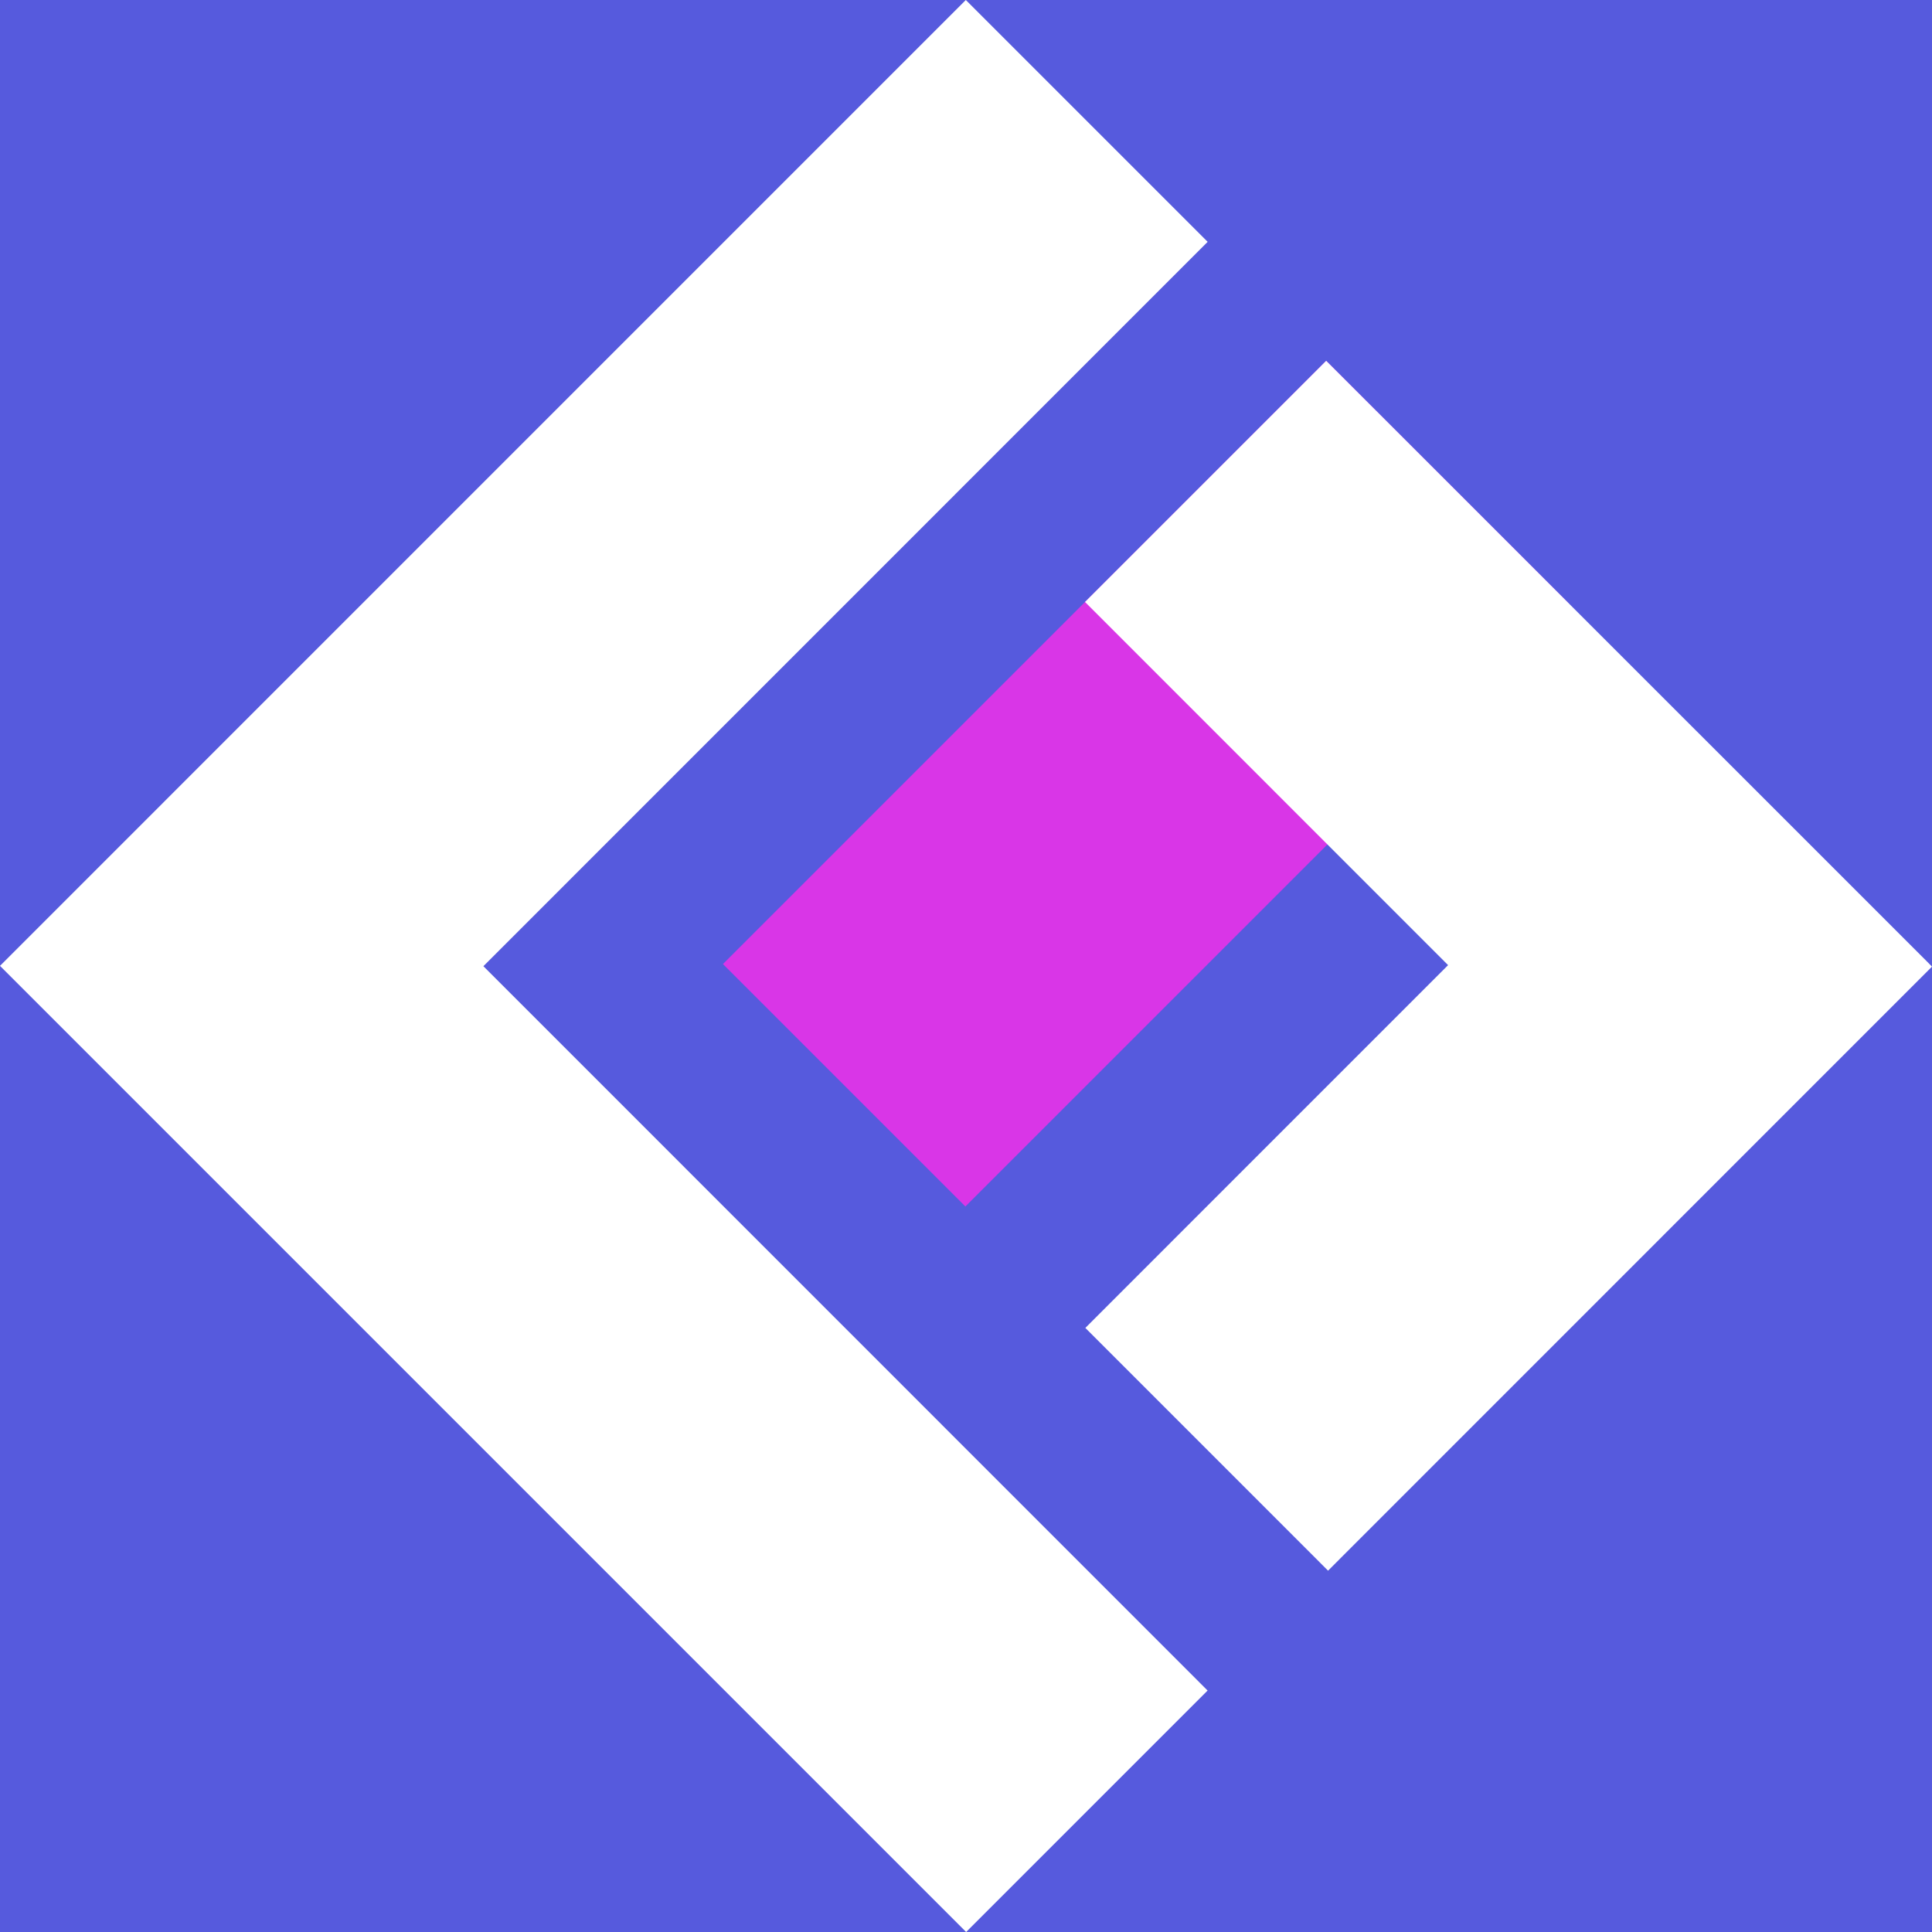
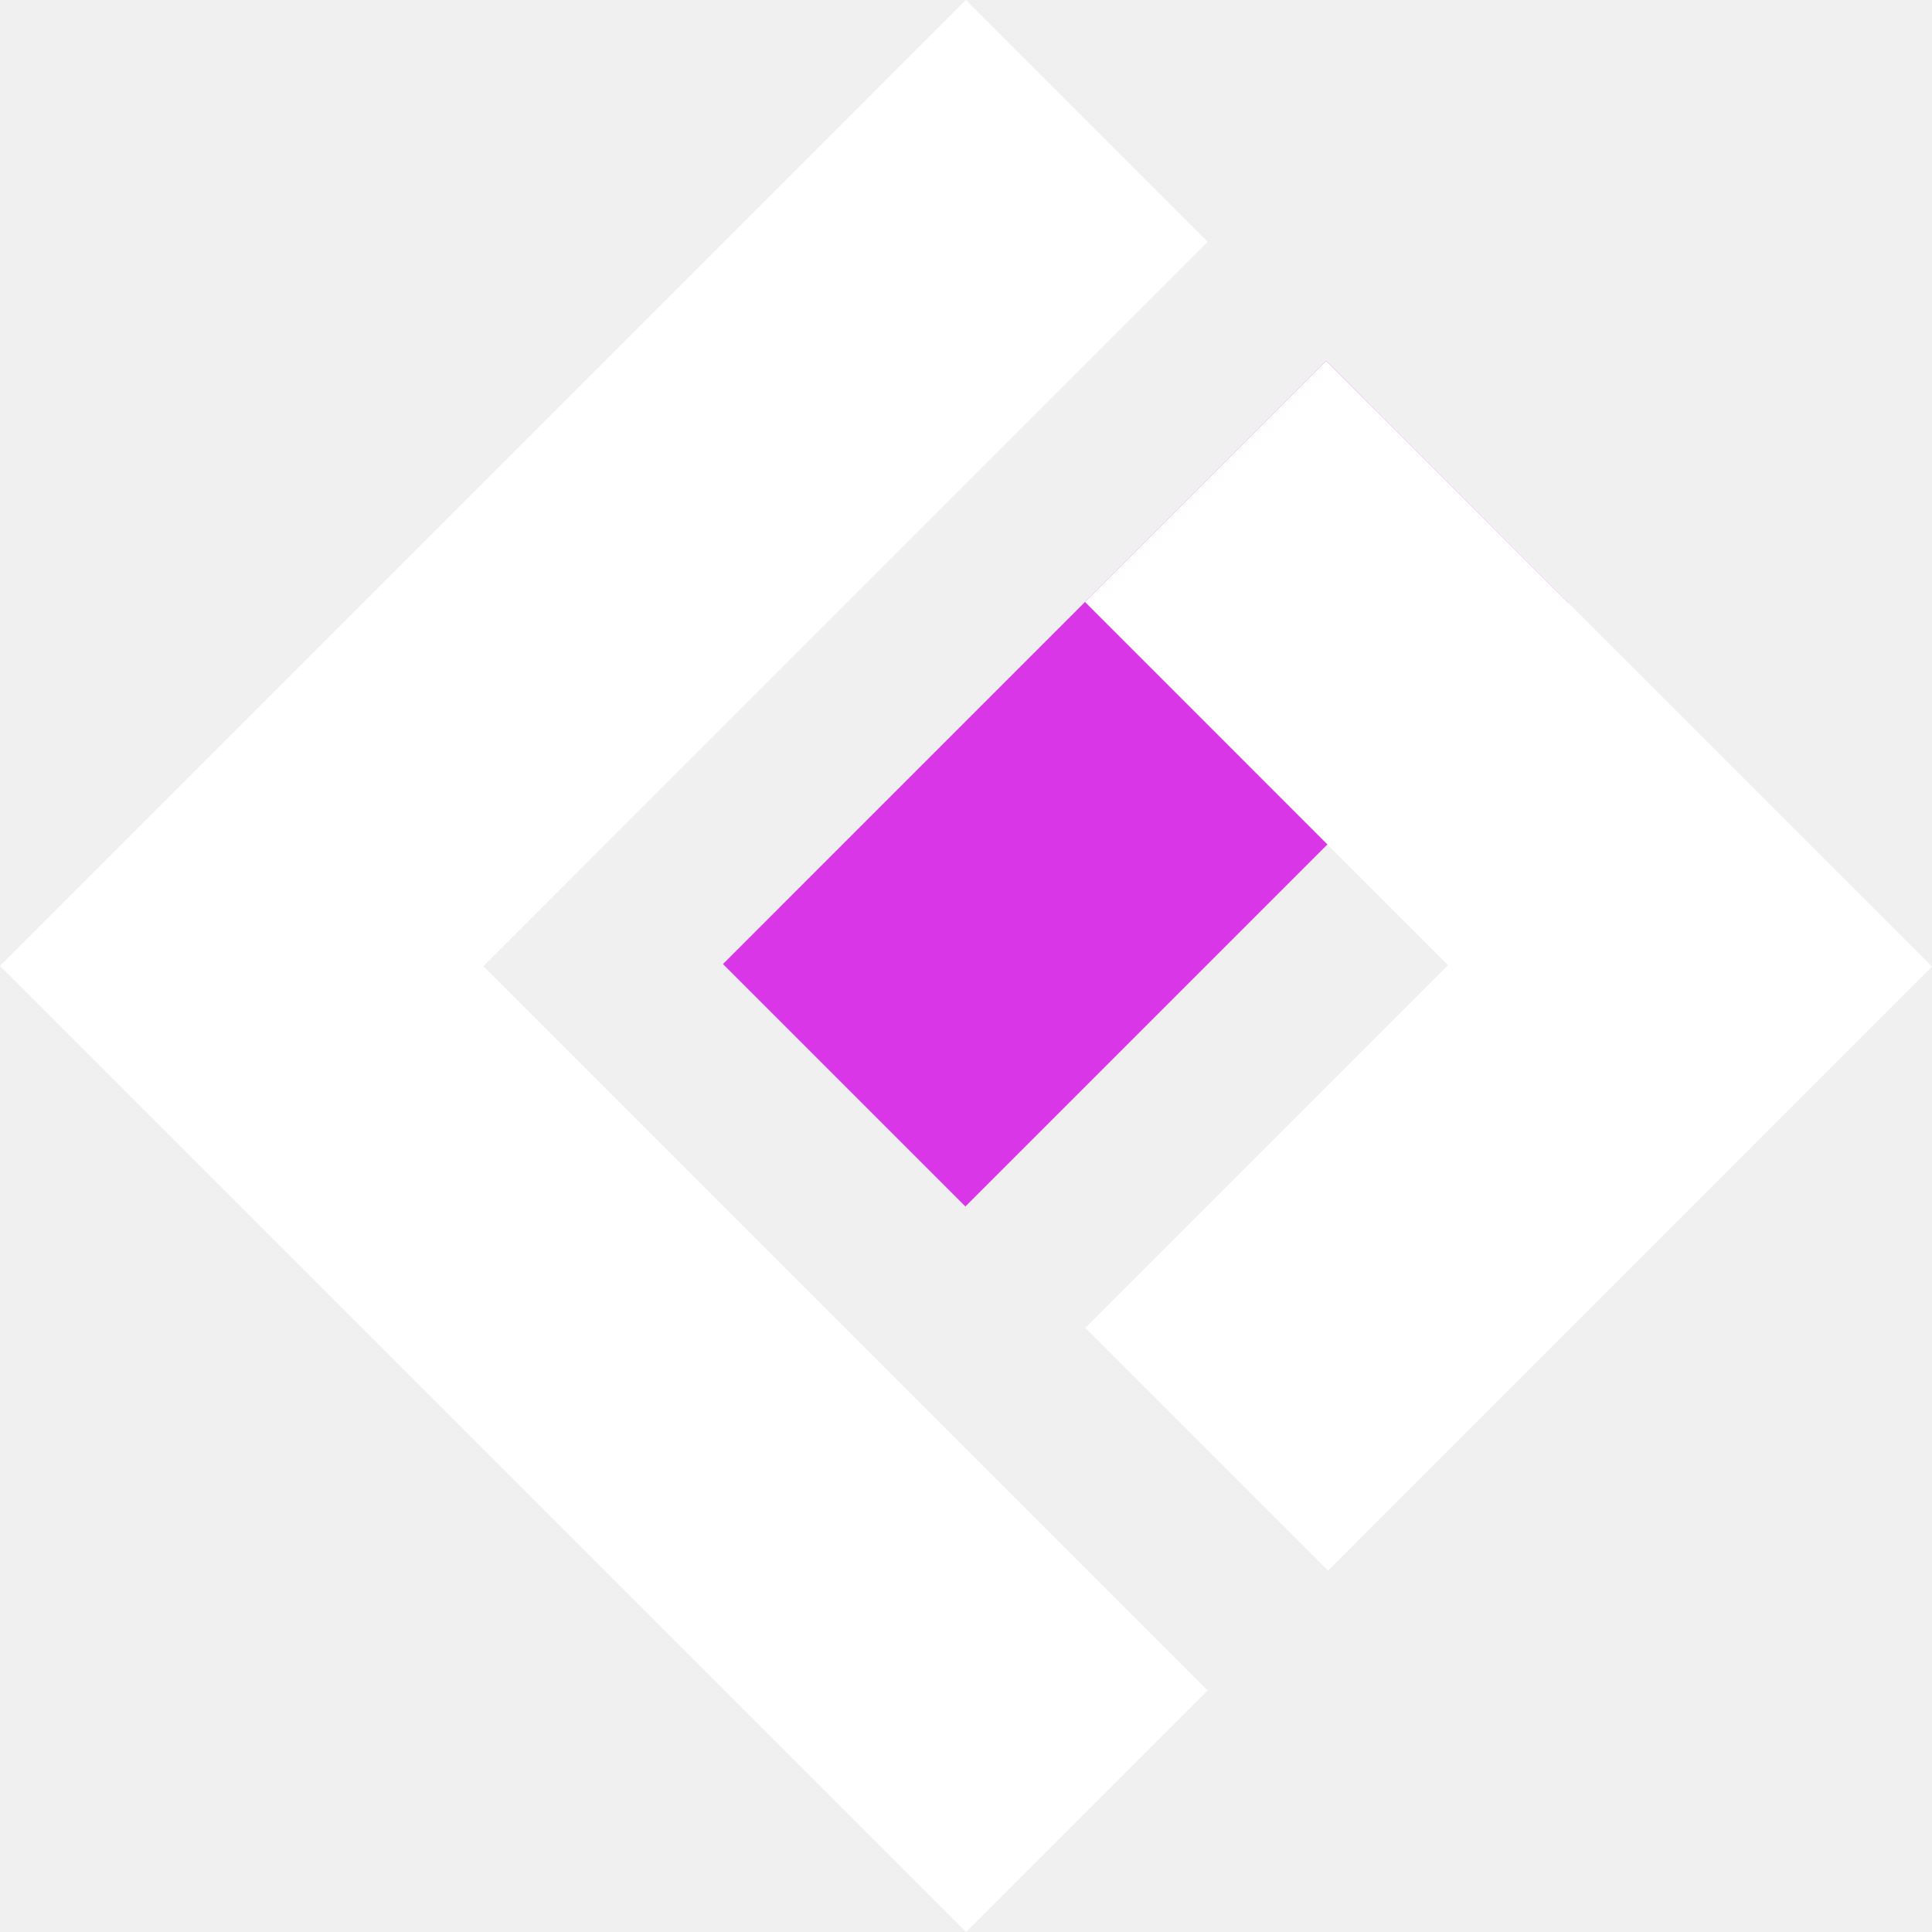
<svg xmlns="http://www.w3.org/2000/svg" width="40" height="40" viewBox="0 0 40 40" fill="none">
-   <rect width="40" height="40" fill="#ECECEC" />
-   <g id="UI Design">
-     <path d="M-739 -370C-739 -371.105 -738.105 -372 -737 -372H8598C8599.1 -372 8600 -371.105 8600 -370V5928C8600 5929.1 8599.1 5930 8598 5930H-737C-738.105 5930 -739 5929.1 -739 5928V-370Z" fill="#F5F5F5" />
-     <path d="M-737 -371H8598V-373H-737V-371ZM8599 -370V5928H8601V-370H8599ZM8598 5929H-737V5931H8598V5929ZM-738 5928V-370H-740V5928H-738ZM-737 5929C-737.552 5929 -738 5928.55 -738 5928H-740C-740 5929.66 -738.657 5931 -737 5931V5929ZM8599 5928C8599 5928.55 8598.55 5929 8598 5929V5931C8599.66 5931 8601 5929.66 8601 5928H8599ZM8598 -371C8598.55 -371 8599 -370.552 8599 -370H8601C8601 -371.657 8599.66 -373 8598 -373V-371ZM-737 -373C-738.657 -373 -740 -371.657 -740 -370H-738C-738 -370.552 -737.552 -371 -737 -371V-373Z" fill="black" fill-opacity="0.1" />
-     <g id="Home Desktop" clip-path="url(#clip0_305_34)">
-       <rect width="1920" height="4592" transform="translate(-400 -88)" fill="white" />
-       <g id="Frame 2085664391">
-         <g id="Hero">
-           <g id="Header">
-             <g id="Component 1" filter="url(#filter0_d_305_34)">
-               <rect x="-40" y="-28" width="1200" height="88" rx="44" fill="#565ADD" shape-rendering="crispEdges" />
-               <g id="Logo">
-                 <g id="Logo_2" clip-path="url(#clip1_305_34)">
-                   <path id="Vector" d="M20.003 40L25.002 35.001L10.008 20.004L25.003 5.007L19.996 0L0 19.997" fill="white" />
-                   <path id="Vector_2" d="M14.968 19.96L19.987 24.979L32.476 12.49L27.457 7.47L14.968 19.96Z" fill="#D936E7" />
-                   <path id="Vector_3" d="M39.896 19.907L27.457 7.47L22.464 12.463L29.981 19.982L22.471 27.493L27.496 32.519L40 20.013L39.896 19.907Z" fill="white" />
-                 </g>
-               </g>
-             </g>
-           </g>
-         </g>
-       </g>
-     </g>
+   <g clip-path="url(#clip0_677_40594)">
+     <path d="M20.003 40L25.002 35.001L10.008 20.004L25.003 5.007L19.996 0L0 19.997" fill="white" />
+     <path d="M14.968 19.96L19.987 24.979L32.476 12.49L27.457 7.47L14.968 19.96Z" fill="#D936E7" />
+     <path d="M39.896 19.907L27.457 7.47L22.464 12.463L29.981 19.982L22.471 27.493L27.496 32.519L40 20.013L39.896 19.907Z" fill="white" />
  </g>
  <defs>
-     <filter id="filter0_d_305_34" x="-55" y="-39" width="1230" height="118" filterUnits="userSpaceOnUse" color-interpolation-filters="sRGB">
-       <feFlood flood-opacity="0" result="BackgroundImageFix" />
-       <feColorMatrix in="SourceAlpha" type="matrix" values="0 0 0 0 0 0 0 0 0 0 0 0 0 0 0 0 0 0 127 0" result="hardAlpha" />
-       <feOffset dy="4" />
-       <feGaussianBlur stdDeviation="7.5" />
-       <feComposite in2="hardAlpha" operator="out" />
-       <feColorMatrix type="matrix" values="0 0 0 0 0 0 0 0 0 0 0 0 0 0 0 0 0 0 0.1 0" />
-       <feBlend mode="normal" in2="BackgroundImageFix" result="effect1_dropShadow_305_34" />
-       <feBlend mode="normal" in="SourceGraphic" in2="effect1_dropShadow_305_34" result="shape" />
-     </filter>
-     <clipPath id="clip0_305_34">
-       <rect width="1920" height="4592" fill="white" transform="translate(-400 -88)" />
-     </clipPath>
-     <clipPath id="clip1_305_34">
+     <clipPath id="clip0_677_40594">
      <rect width="40" height="40" fill="white" />
    </clipPath>
  </defs>
</svg>
